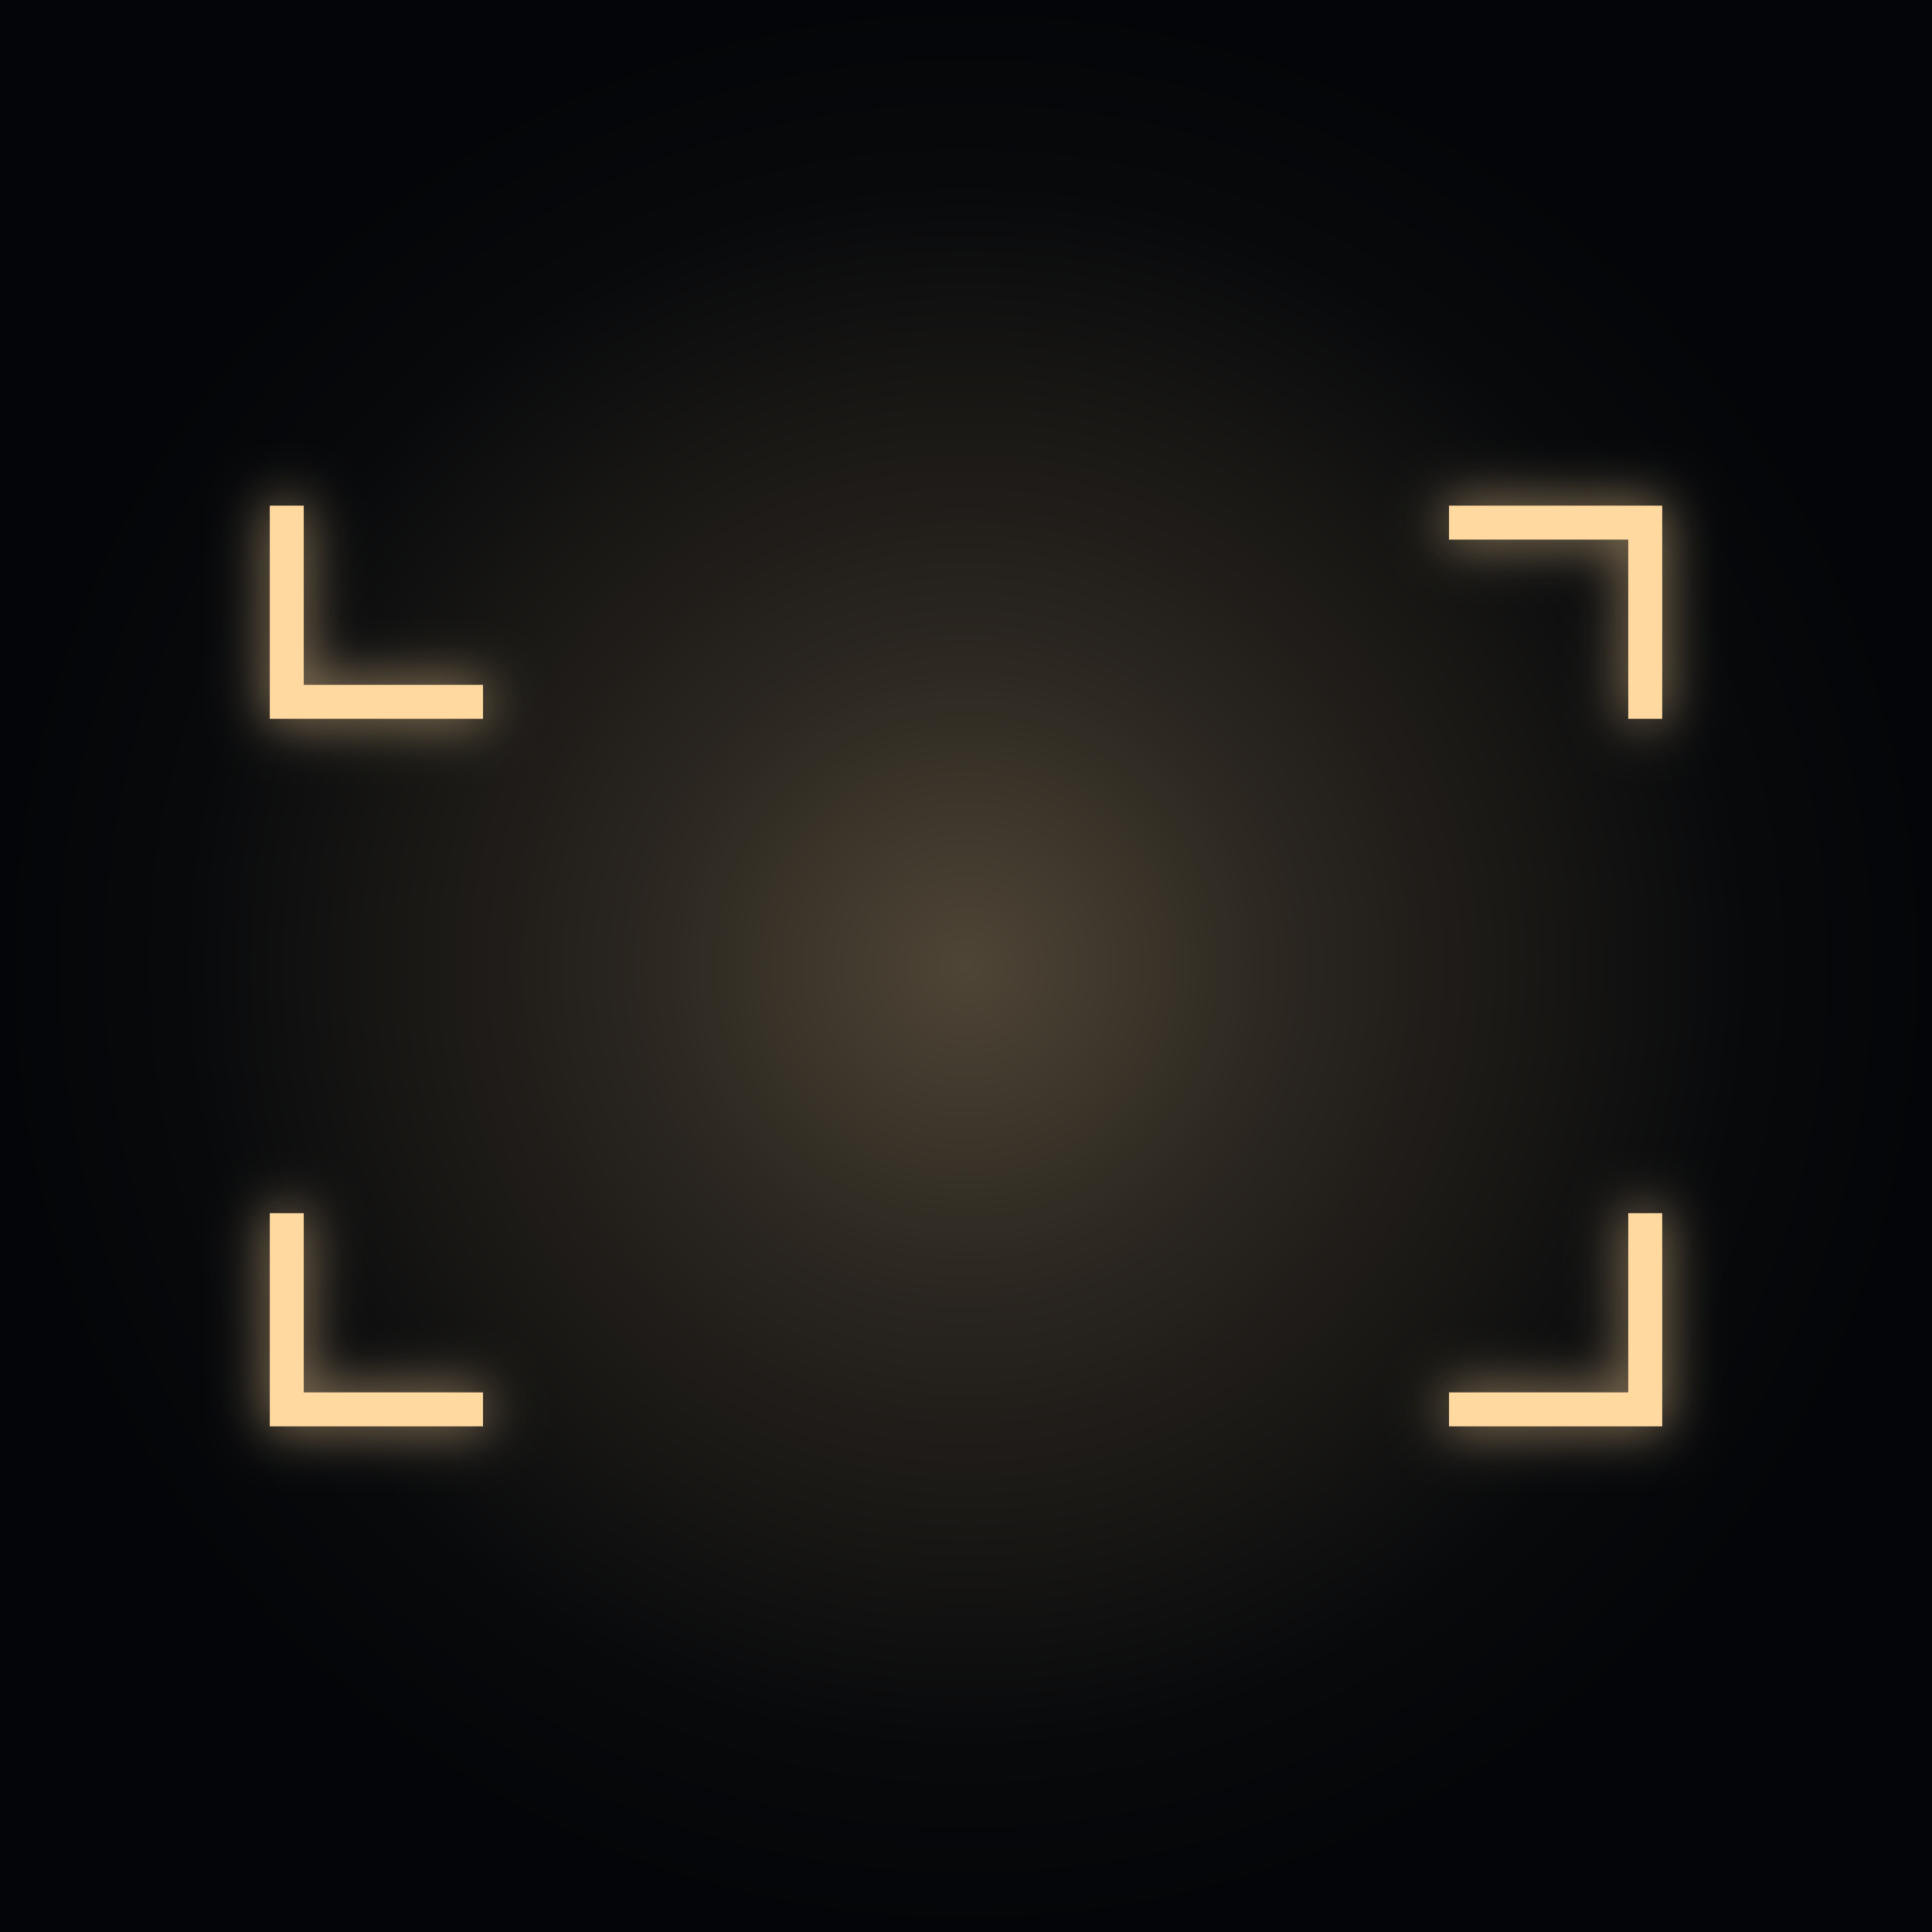
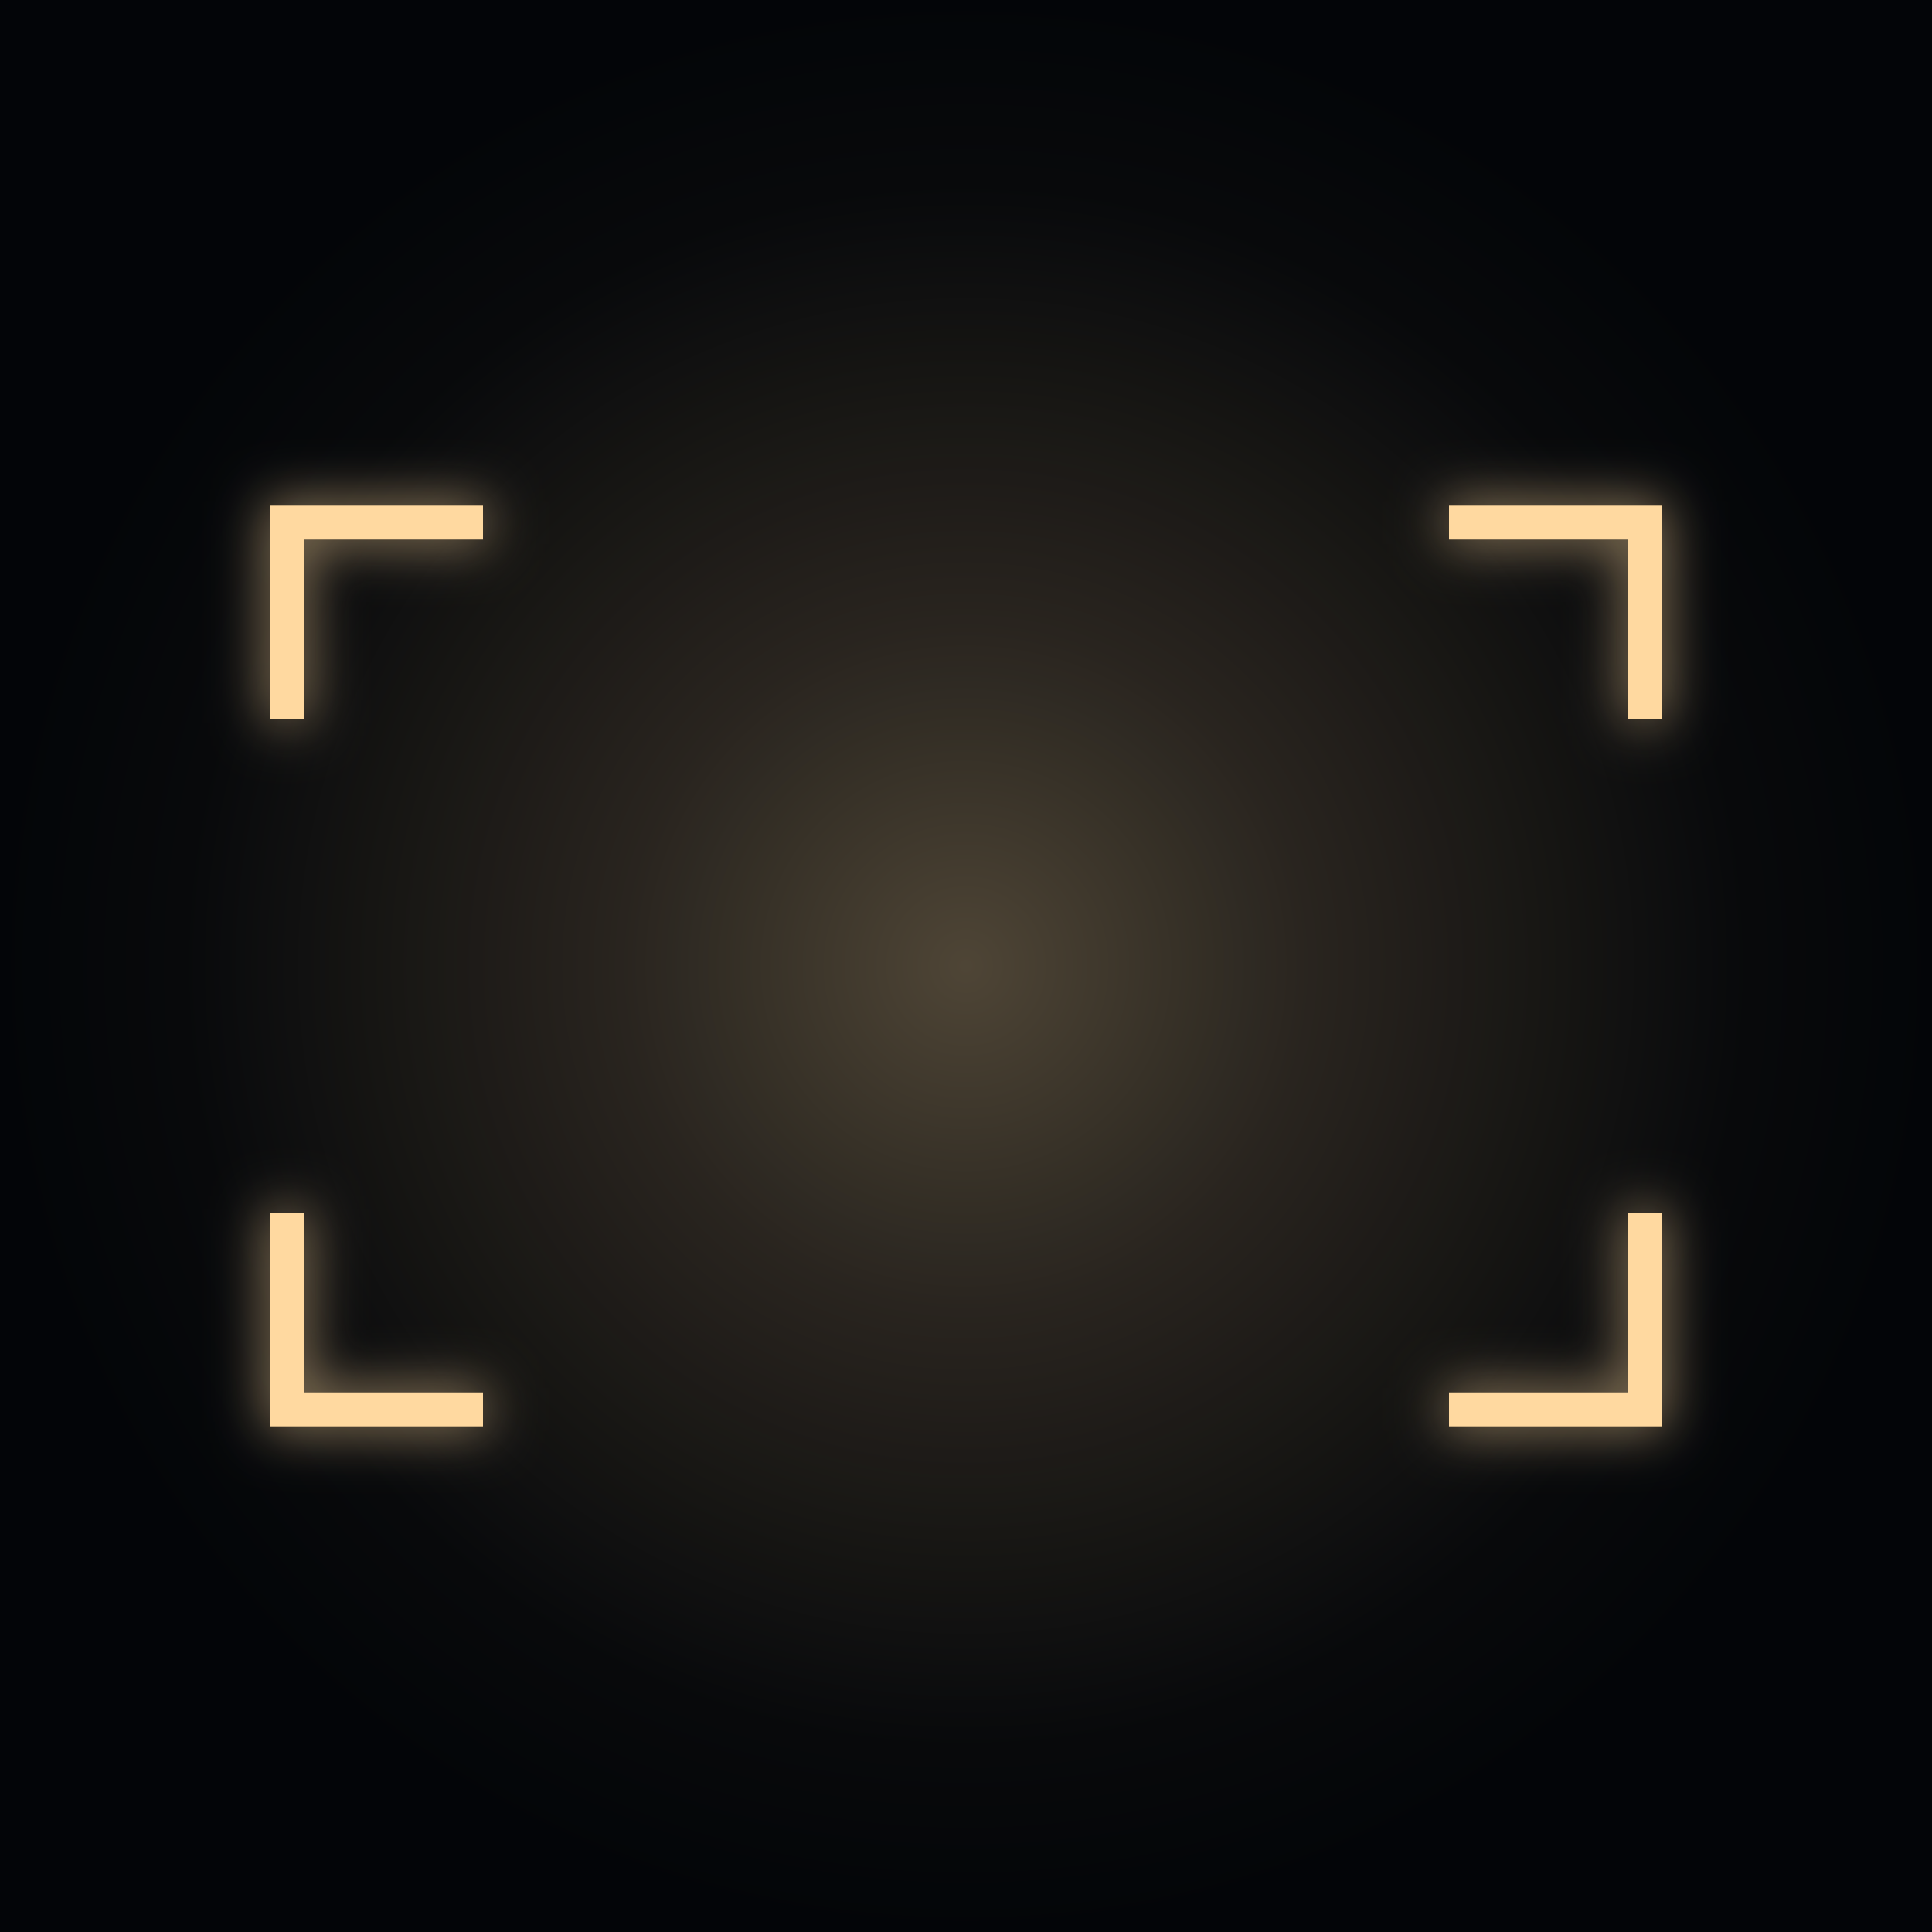
<svg xmlns="http://www.w3.org/2000/svg" viewBox="0 0 1024 1024" width="1024" height="1024" role="img" aria-label="whiteb0x">
  <rect width="1024" height="1024" fill="#030508" />
  <defs>
    <radialGradient id="c3-bg" cx="50%" cy="50%" r="50%">
      <stop offset="0%" stop-color="#ffd9a0" stop-opacity="0.30" />
      <stop offset="35%" stop-color="#ffd9a0" stop-opacity="0.15" />
      <stop offset="80%" stop-color="#ffd9a0" stop-opacity="0.02" />
      <stop offset="100%" stop-color="#ffd9a0" stop-opacity="0" />
    </radialGradient>
    <filter id="c3-soft" x="-50%" y="-50%" width="200%" height="200%">
      <feGaussianBlur stdDeviation="14" />
    </filter>
  </defs>
  <rect width="1024" height="1024" fill="url(#c3-bg)" />
  <g fill="none" stroke="#ffd9a0" stroke-width="22" stroke-linecap="square" stroke-linejoin="miter" opacity="0.55" filter="url(#c3-soft)">
-     <path d="M 247 372 L 152 372 L 152 277" />
+     <path d="M 247 277 L 152 277 L 152 372" />
    <path d="M 777 277 L 872 277 L 872 372" />
    <path d="M 872 652 L 872 747 L 777 747" />
    <path d="M 247 747 L 152 747 L 152 652" />
  </g>
  <g fill="none" stroke="#ffd9a0" stroke-width="18" stroke-linecap="square" stroke-linejoin="miter">
-     <path d="M 247 372 L 152 372 L 152 277" />
+     <path d="M 247 277 L 152 277 L 152 372" />
    <path d="M 777 277 L 872 277 L 872 372" />
    <path d="M 872 652 L 872 747 L 777 747" />
    <path d="M 247 747 L 152 747 L 152 652" />
  </g>
</svg>
